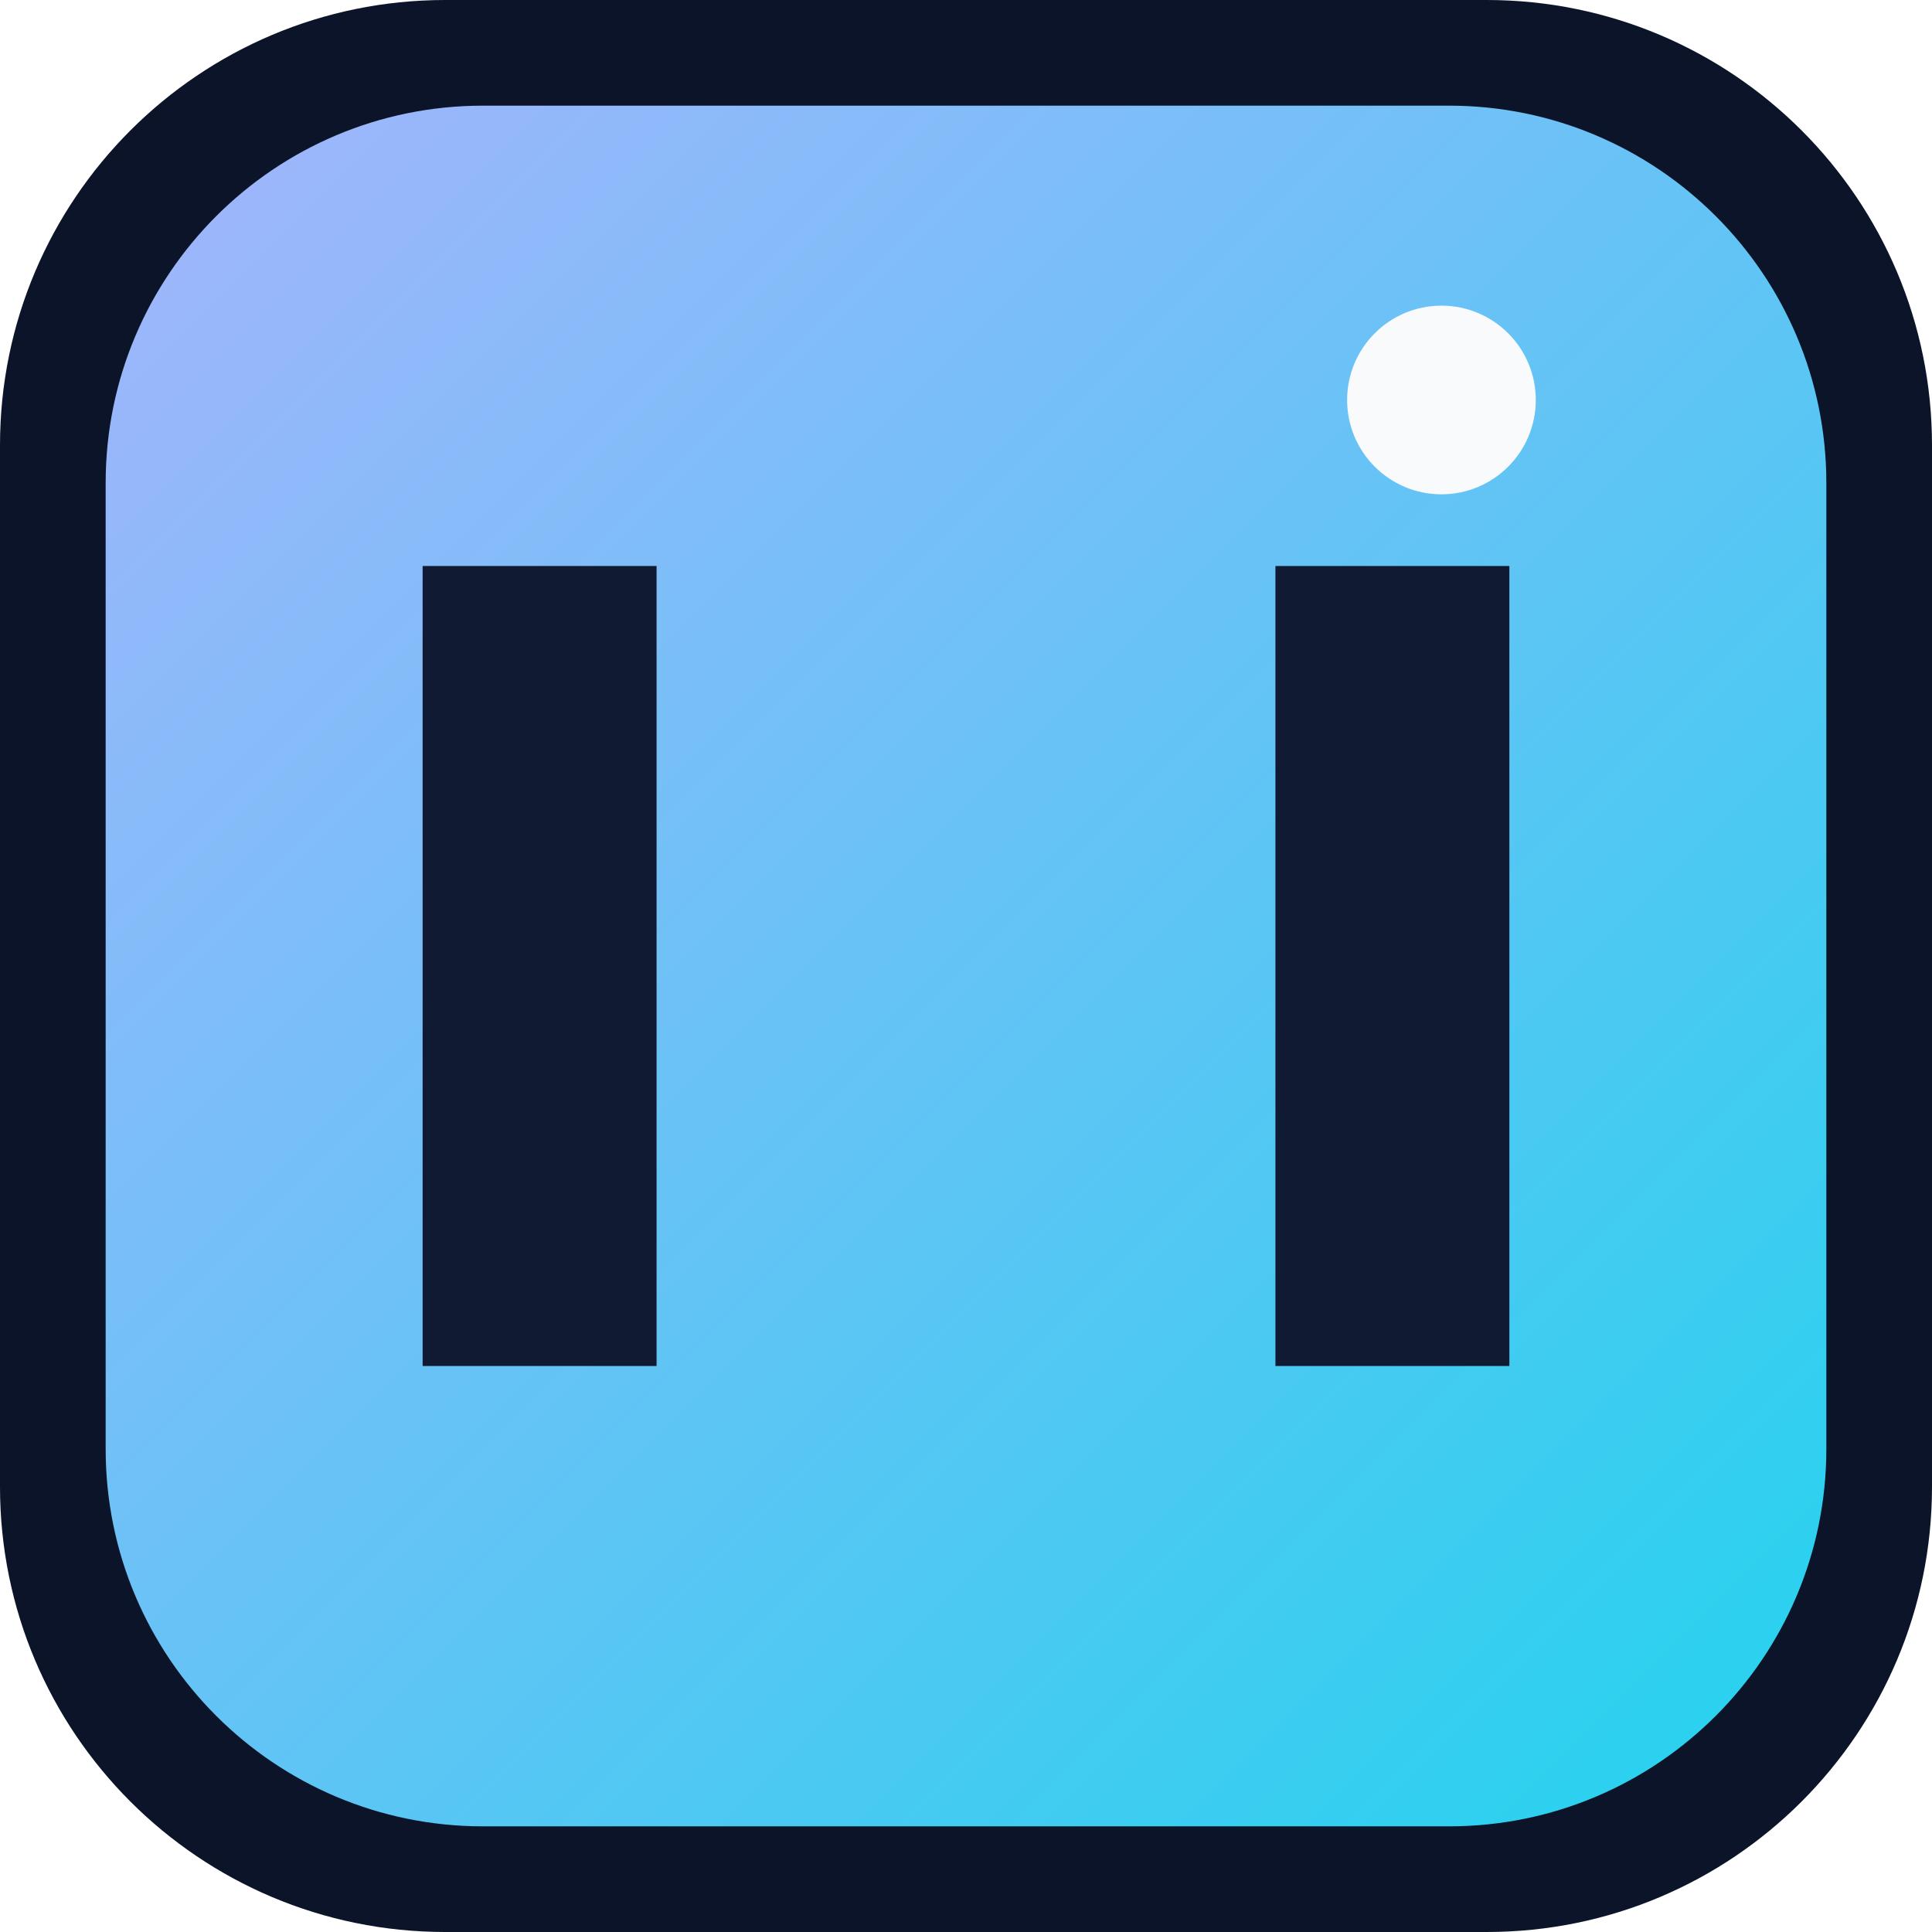
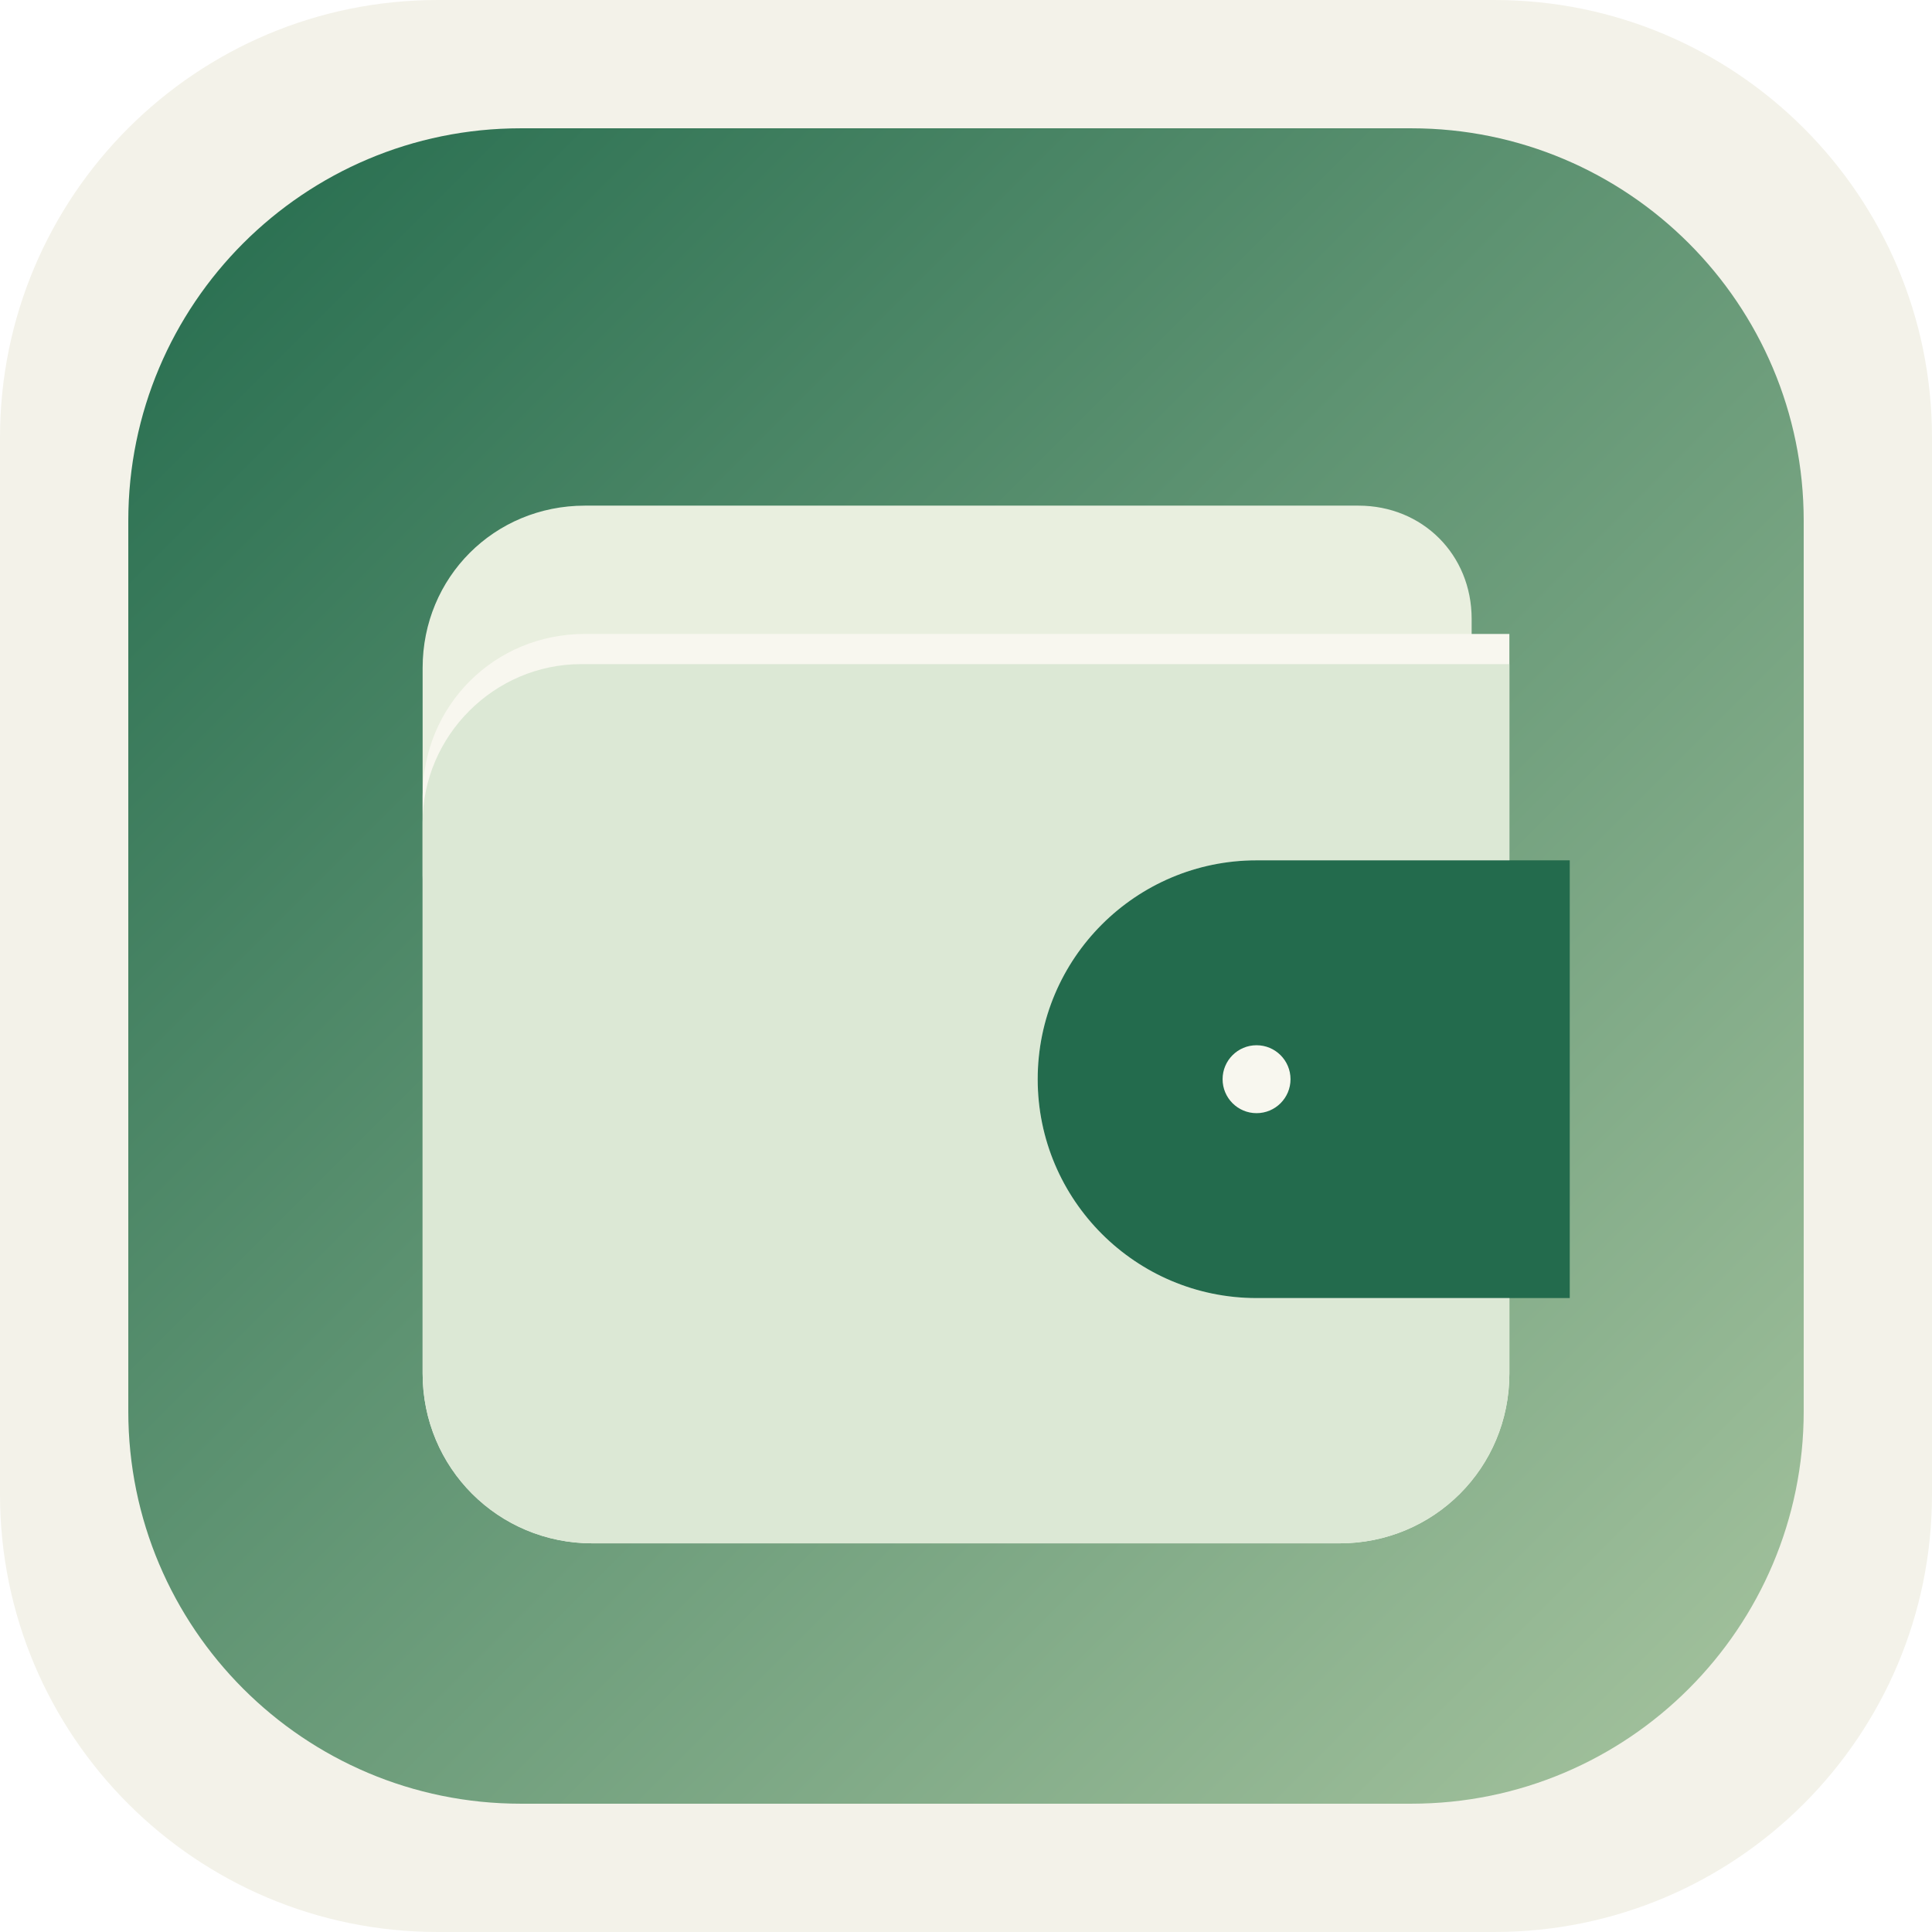
<svg xmlns="http://www.w3.org/2000/svg" viewBox="0 0 512 512">
  <defs>
-     <linearGradient id="g" x1="0" y1="0" x2="1" y2="1">
-       <stop stop-color="#a5b4fc" />
-       <stop offset="1" stop-color="#22d3ee" />
+     <linearGradient id="bg" x1="0" y1="0" x2="1" y2="1">
+       <stop stop-color="#236b4d" />
+       <stop offset="1" stop-color="#a8c5a0" />
    </linearGradient>
  </defs>
-   <rect width="512" height="512" rx="118" fill="#0b1428" />
-   <rect x="28" y="28" width="456" height="456" rx="100" fill="url(#g)" />
-   <path d="M112 362V150h62l164 212V150h62v212h-62L174 150v212h-62Z" fill="#101a32" />
-   <circle cx="382" cy="106" r="25" fill="#f8fafc" />
+   <rect width="512" height="512" rx="116" fill="#f3f2e9" />
+   <rect x="34" y="34" width="444" height="444" rx="104" fill="url(#bg)" />
+   <path d="M112 177c0-24 19-43 43-43h205c17 0 30 13 30 30v26H155c-24 0-43 19-43 43v-56Z" fill="#e9efdf" />
+   <path d="M112 211c0-24 19-43 43-43h245v196c0 25-20 45-45 45H157c-25 0-45-20-45-45V211Z" fill="#f8f7ef" />
+   <path d="M112 218c0-23 19-42 42-42h246v52h-67c-32 0-58 26-58 58s26 58 58 58h67v20c0 25-20 45-45 45H157c-25 0-45-20-45-45V218Z" fill="#dce8d5" />
+   <path d="M333 228h83v116h-83c-32 0-58-26-58-58s26-58 58-58Z" fill="#236b4d" />
+   <circle cx="333" cy="286" r="9" fill="#f8f7ef" />
</svg>
